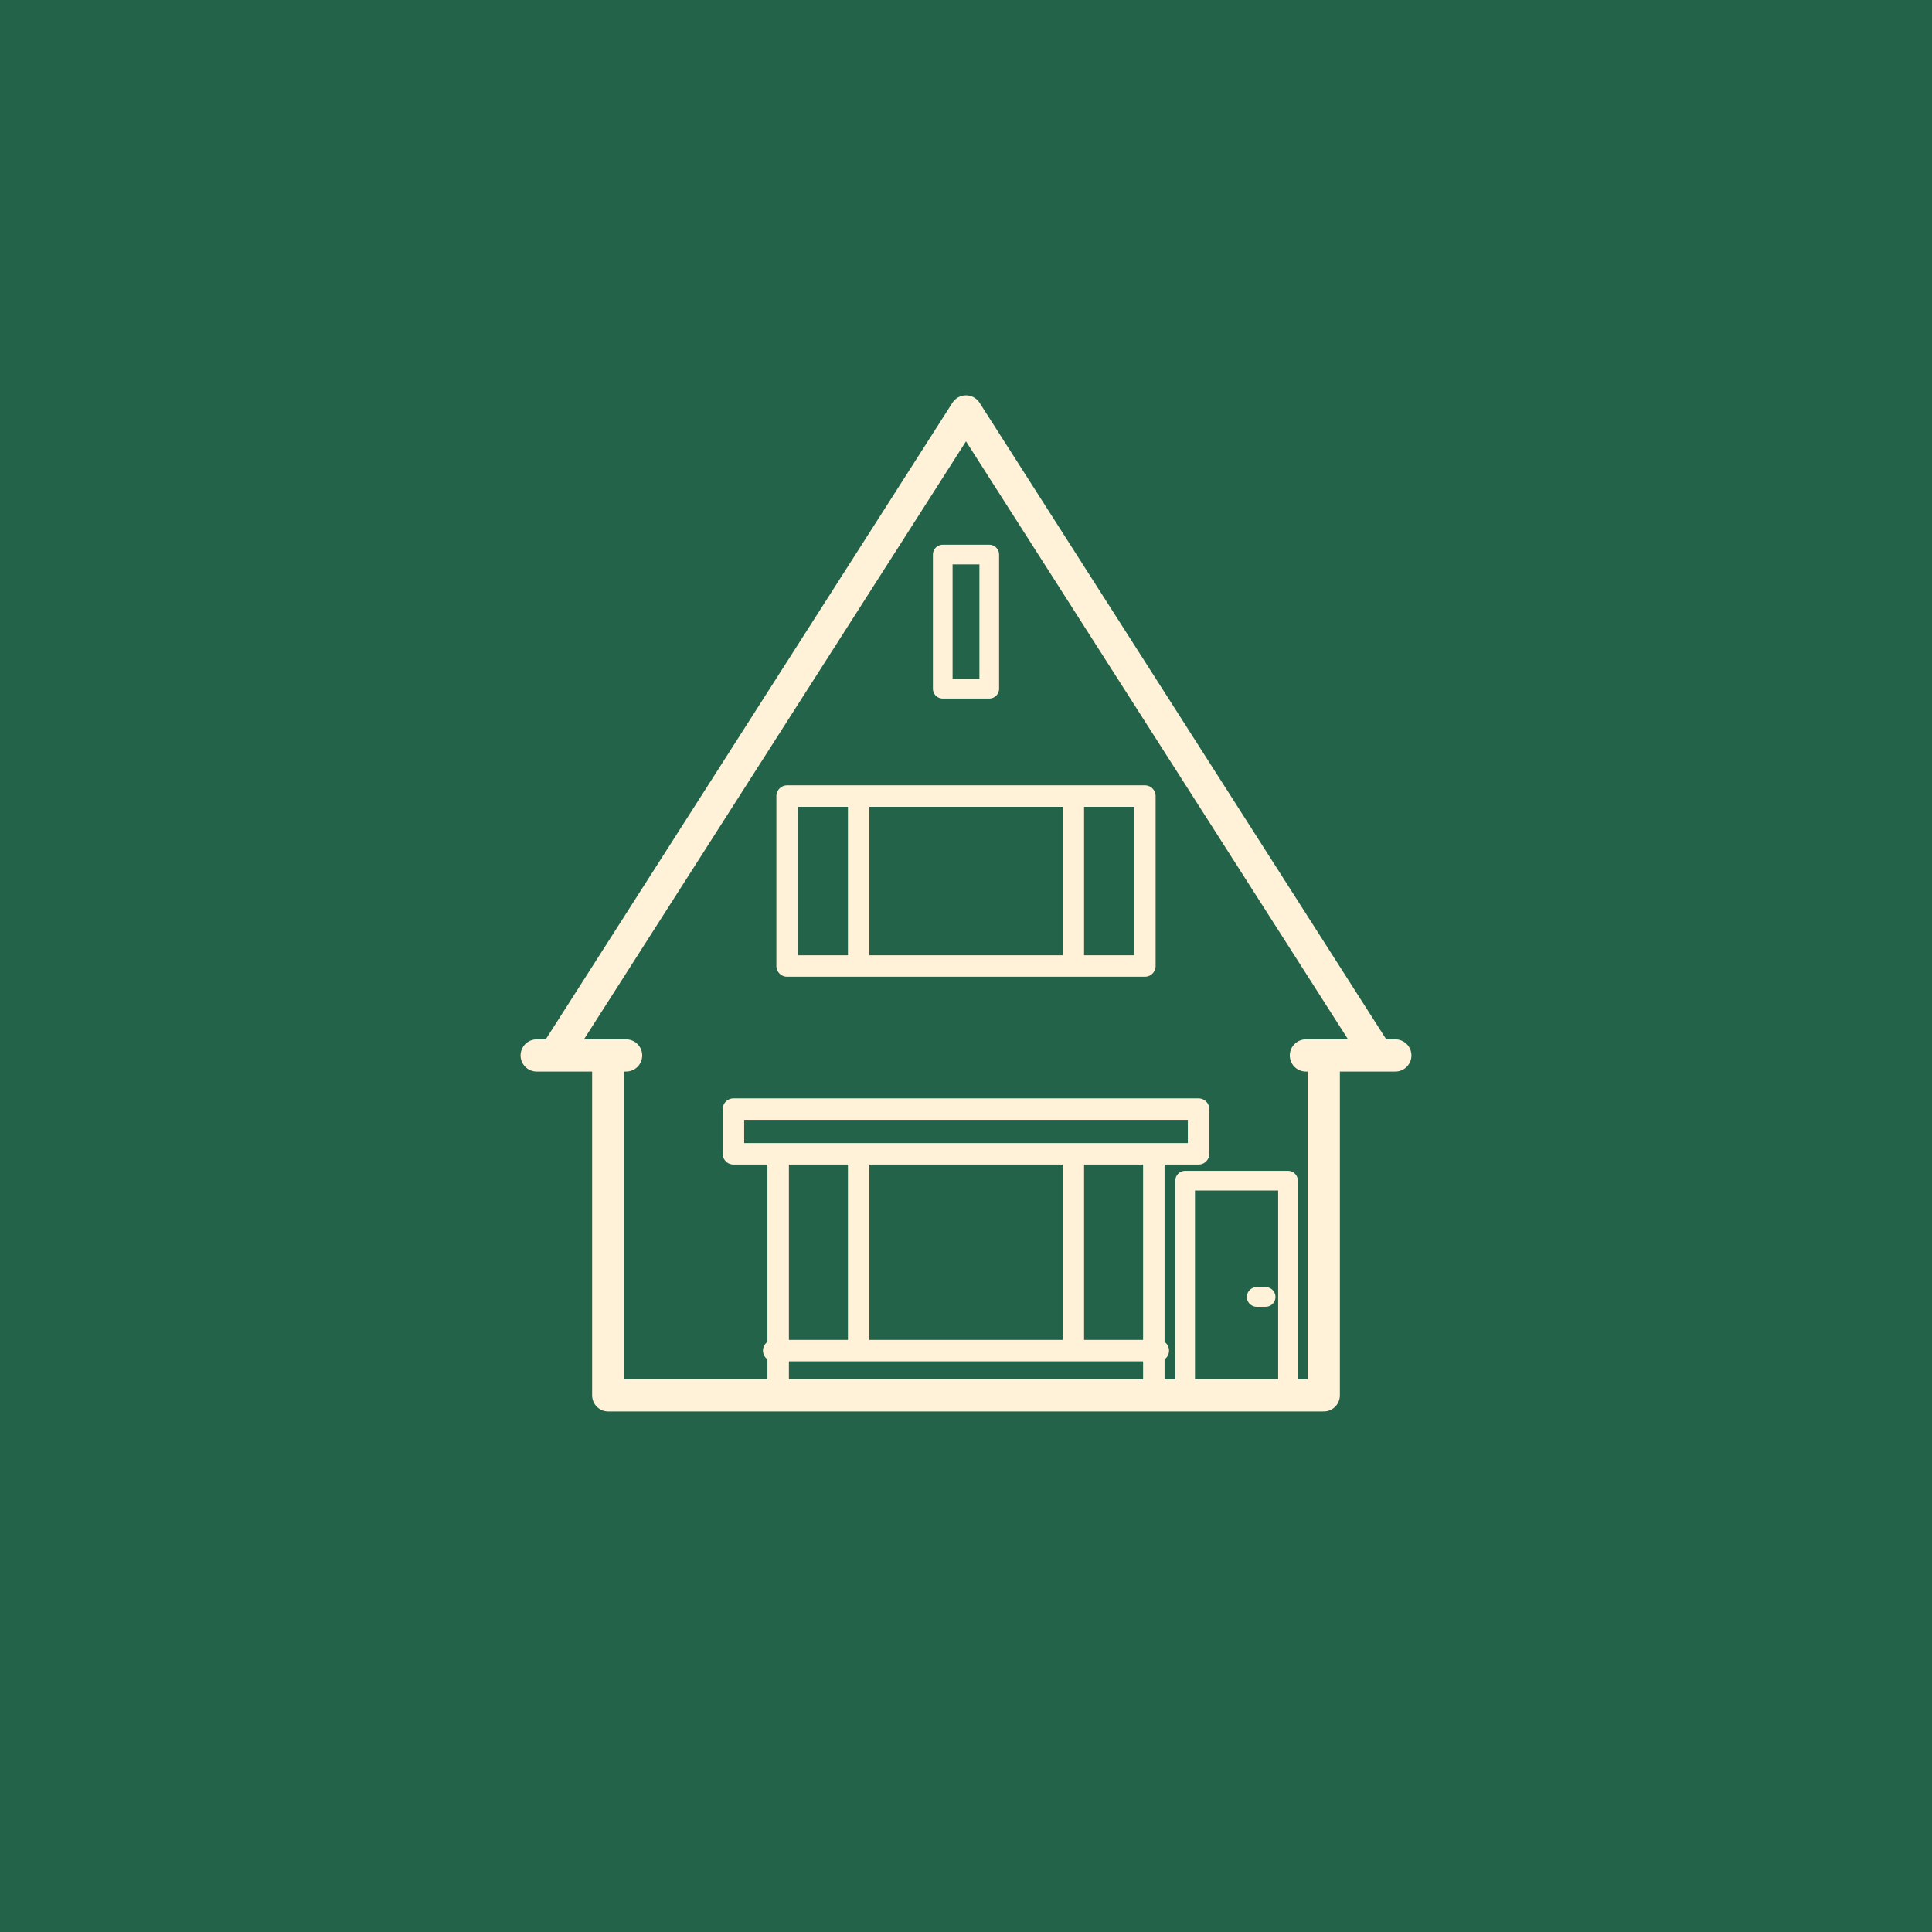
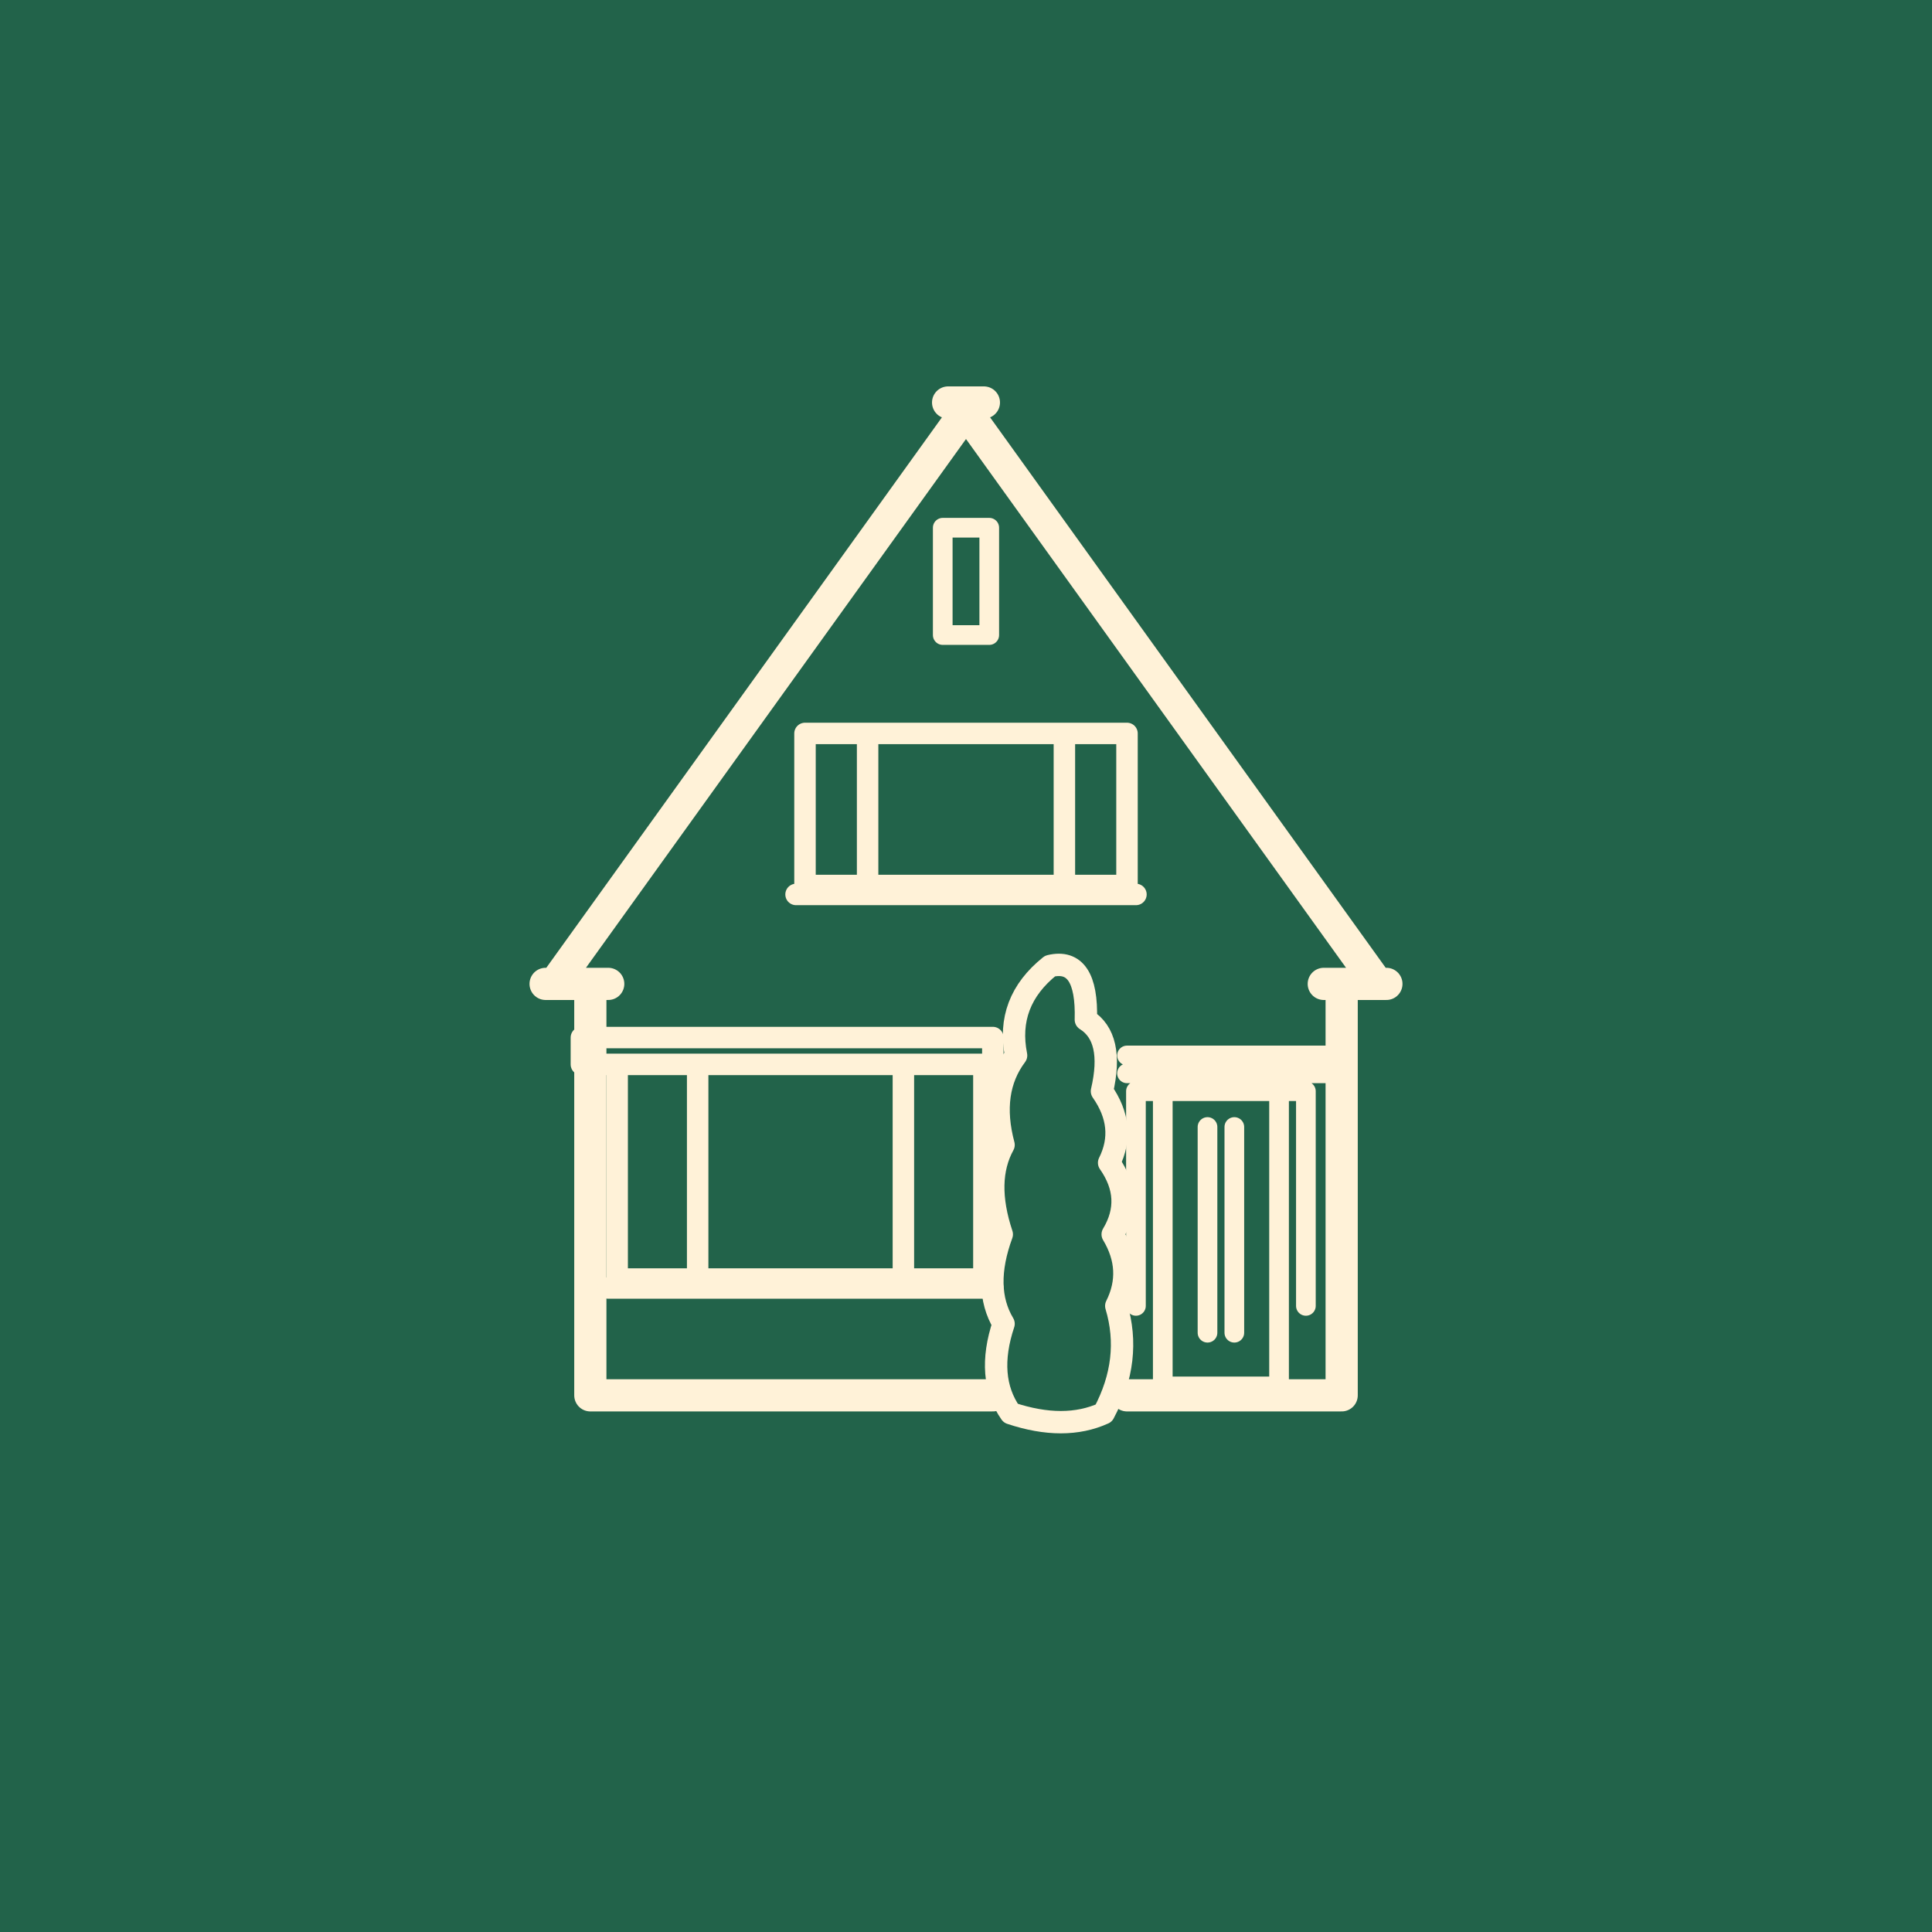
<svg xmlns="http://www.w3.org/2000/svg" width="108" height="108" viewBox="0 0 108 108">
  <rect id="background" width="108" height="108" fill="#22634A" />
  <g fill="none" stroke="#FFF2D8" stroke-linecap="round" stroke-linejoin="round">
-     <path stroke-width="1.8" d="M 31 59 L 54 23 L 77 59 M 30 59 L 35 59 M 73 59 L 78 59 M 34 59 L 34 78 L 74 78 L 74 59" />
-     <path stroke-width="1.1" d="M 52.7 31 L 55.3 31 L 55.3 38.5 L 52.7 38.5 Z" />
-     <path stroke-width="1.2" d="M 44 44.5 L 64 44.5 L 64 54 L 44 54 Z M 48 44.5 L 48 54 M 60 44.5 L 60 54" />
-     <path stroke-width="1.2" d="M 41 62 L 67 62 L 67 64.5 L 41 64.5 Z M 43.5 64.5 L 43.5 75.5 L 64.5 75.5 L 64.5 64.5 M 48 64.5 L 48 75.5 M 60 64.5 L 60 75.5 M 43.25 75.5 L 64.75 75.5 M 43.5 75.5 L 43.5 78 M 64.5 75.5 L 64.5 78" />
-     <path stroke-width="1.1" d="M 66.25 78 L 66.25 66 L 72 66 L 72 78 M 70.25 72.5 L 70.75 72.5" />
+     <path stroke-width="1.8" d="M 31 55 L 54 23 L 77 55 M 53 22.5 L 55 22.5 M 30.5 55 L 34 55 M 74 55 L 77.5 55 M 33 55 L 33 78 L 55.5 78 M 63 78 L 75 78 L 75 55" />
+     <path stroke-width="1.1" d="M 52.7 29.5 L 55.3 29.5 L 55.3 35.5 L 52.7 35.5 Z" />
+     <path stroke-width="1.2" d="M 45 41 L 63 41 L 63 49.5 L 45 49.5 Z M 48.5 41 L 48.5 49.5 M 59.5 41 L 59.5 49.5 M 44.5 50 L 63.5 50" />
+     <path stroke-width="1.2" d="M 32.5 58 L 55.5 58 L 55.5 59.5 L 32.5 59.5 Z M 34.5 59.5 L 34.5 71.5 L 55 71.5 L 55 59.5 M 39 59.5 L 39 71.5 M 50.5 59.5 L 50.5 71.5 M 34 72 L 55.5 72" />
+     <path stroke-width="1.1" d="M 63 59 L 75 59 M 63 60 L 75 60 M 63.5 73 L 63.5 61 L 73 61 L 73 73 M 65 61 L 65 77.5 L 71.5 77.5 L 71.5 61 M 67.5 63 L 67.5 74.5 M 69 63 L 69 74.5 M 64 78 L 73 78" />
+     <path stroke-width="1.25" d="M 58.7 54 Q 60.8 53.5 60.7 57 Q 62.3 58 61.6 61 Q 63 63 62 65 Q 63.4 67 62.2 69 Q 63.4 71 62.4 73 Q 63.3 76 61.7 79 Q 59.5 80 56.5 79 Q 55.1 77 56.1 74 Q 54.9 72 56 69 Q 55 66 56.1 64 Q 55.3 61 56.8 59 Q 56.2 56 58.7 54 Z" />
  </g>
</svg>
